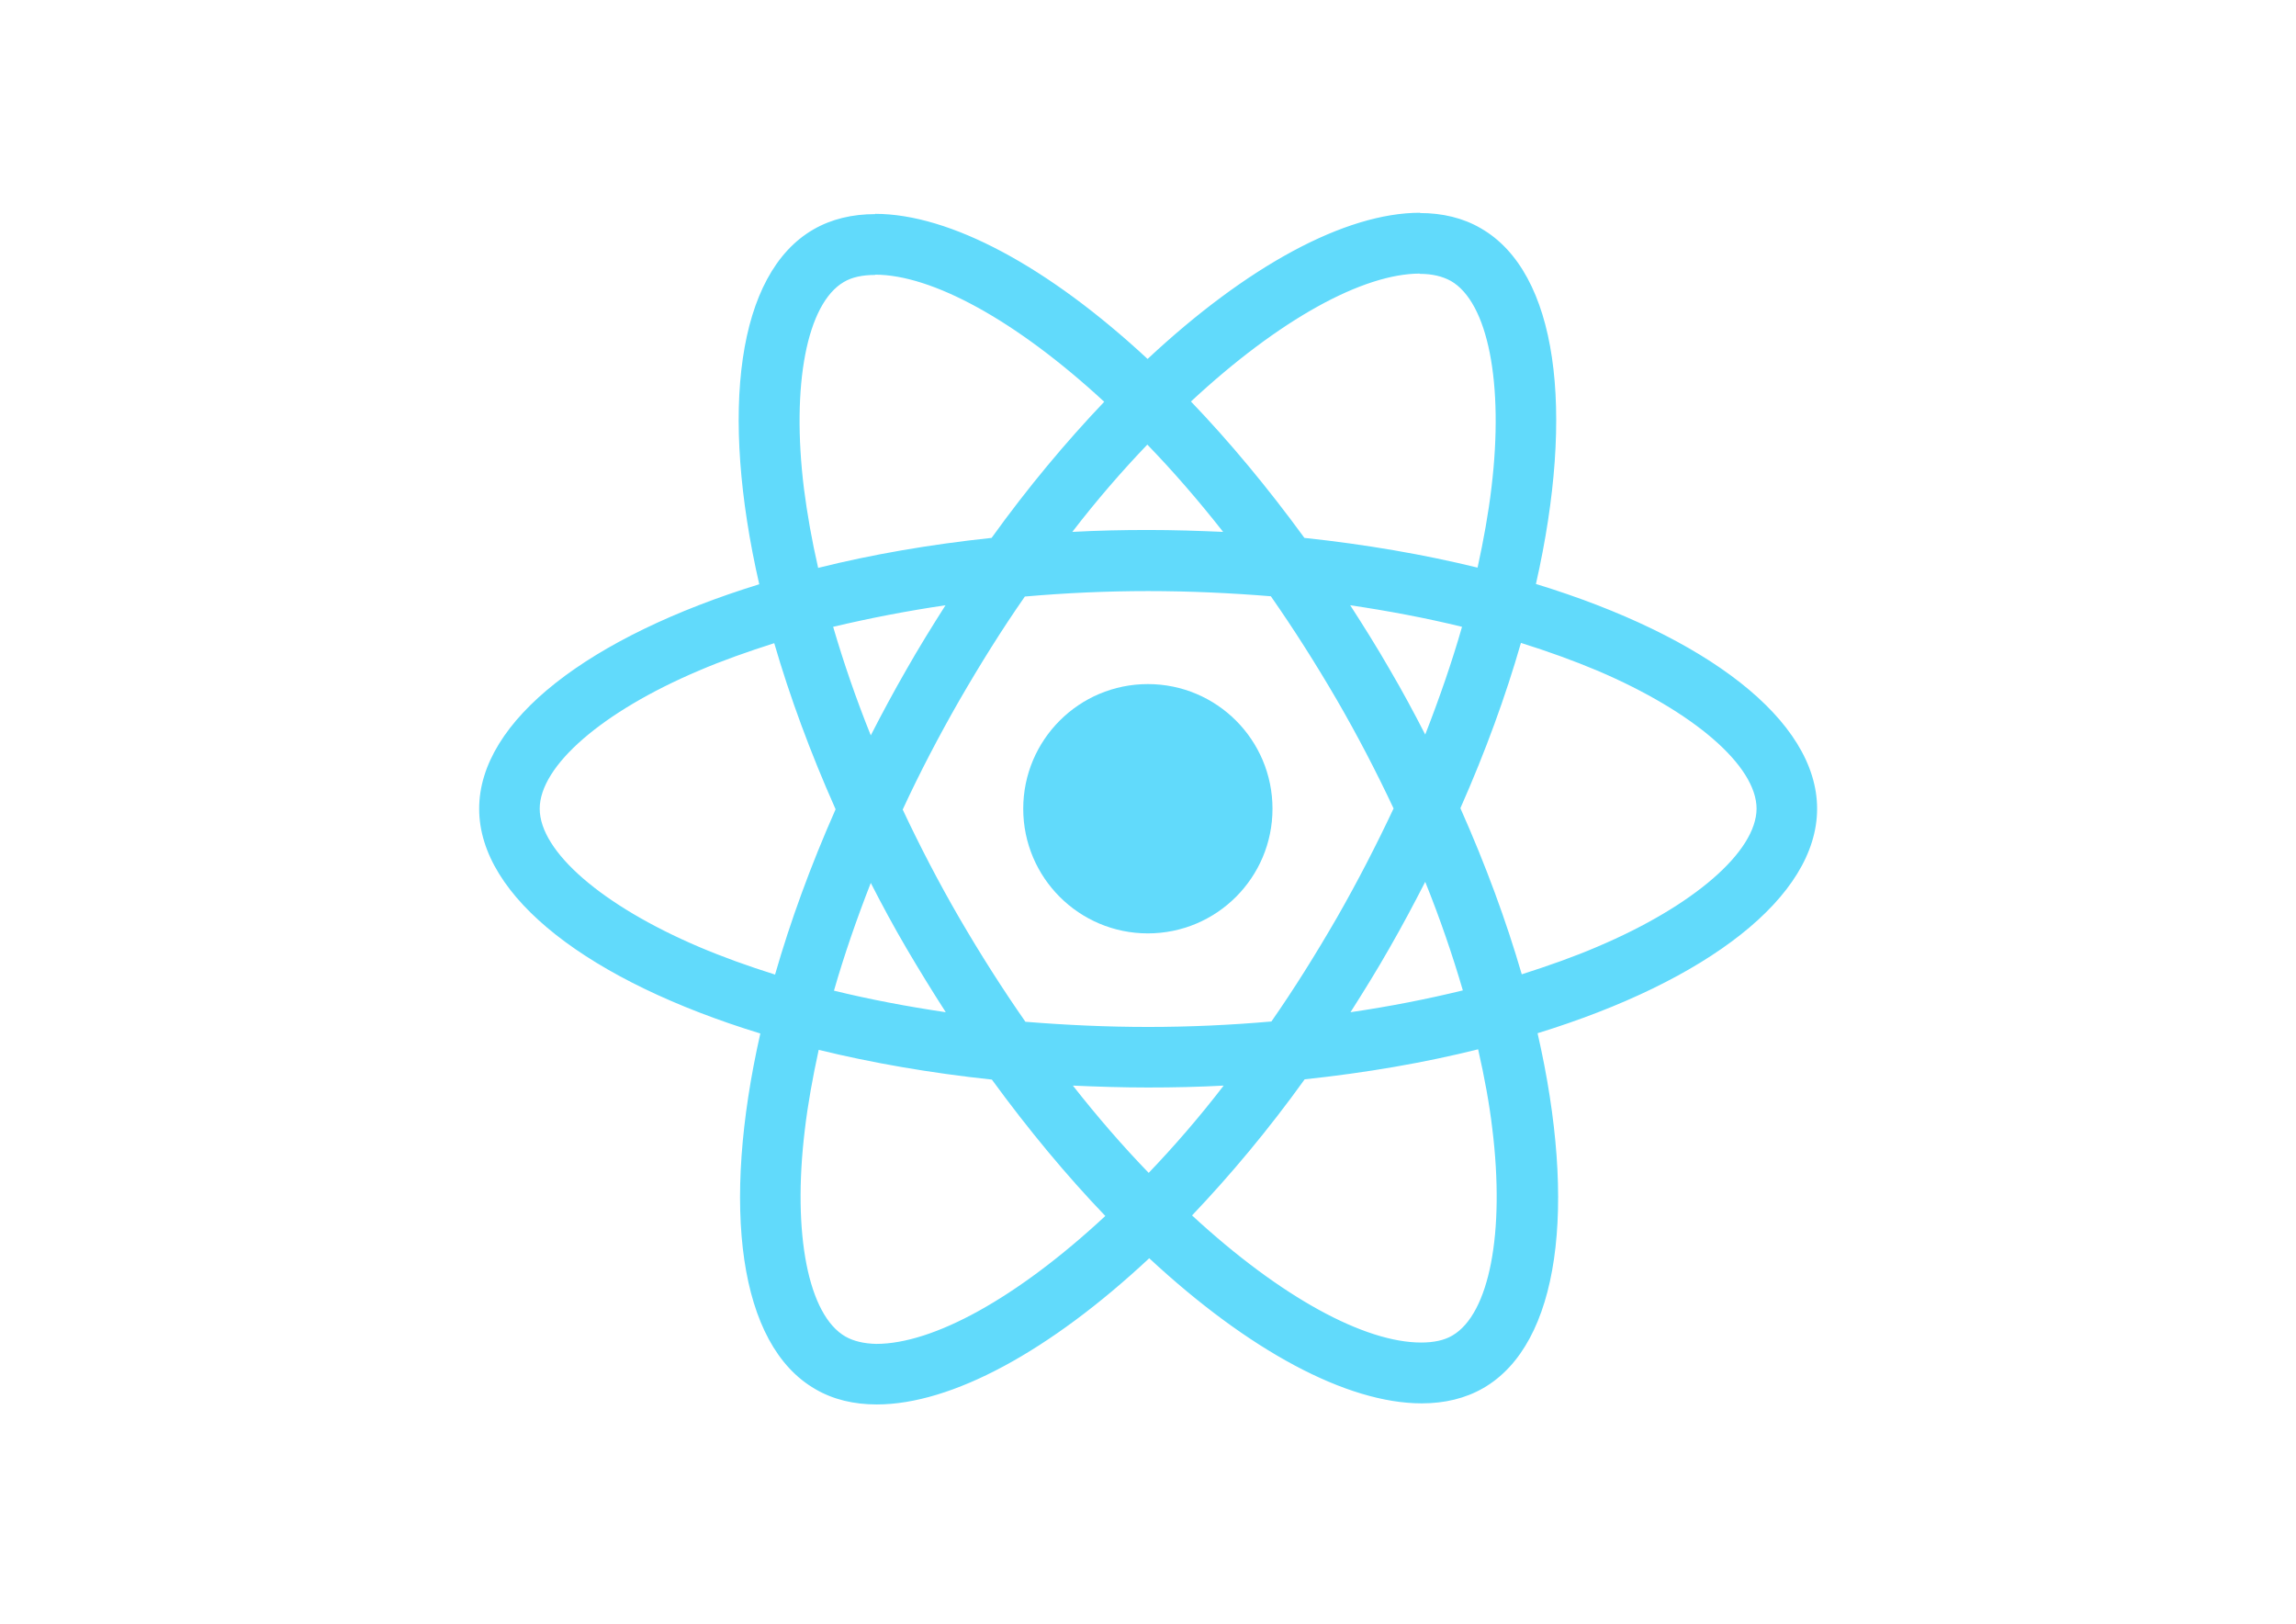
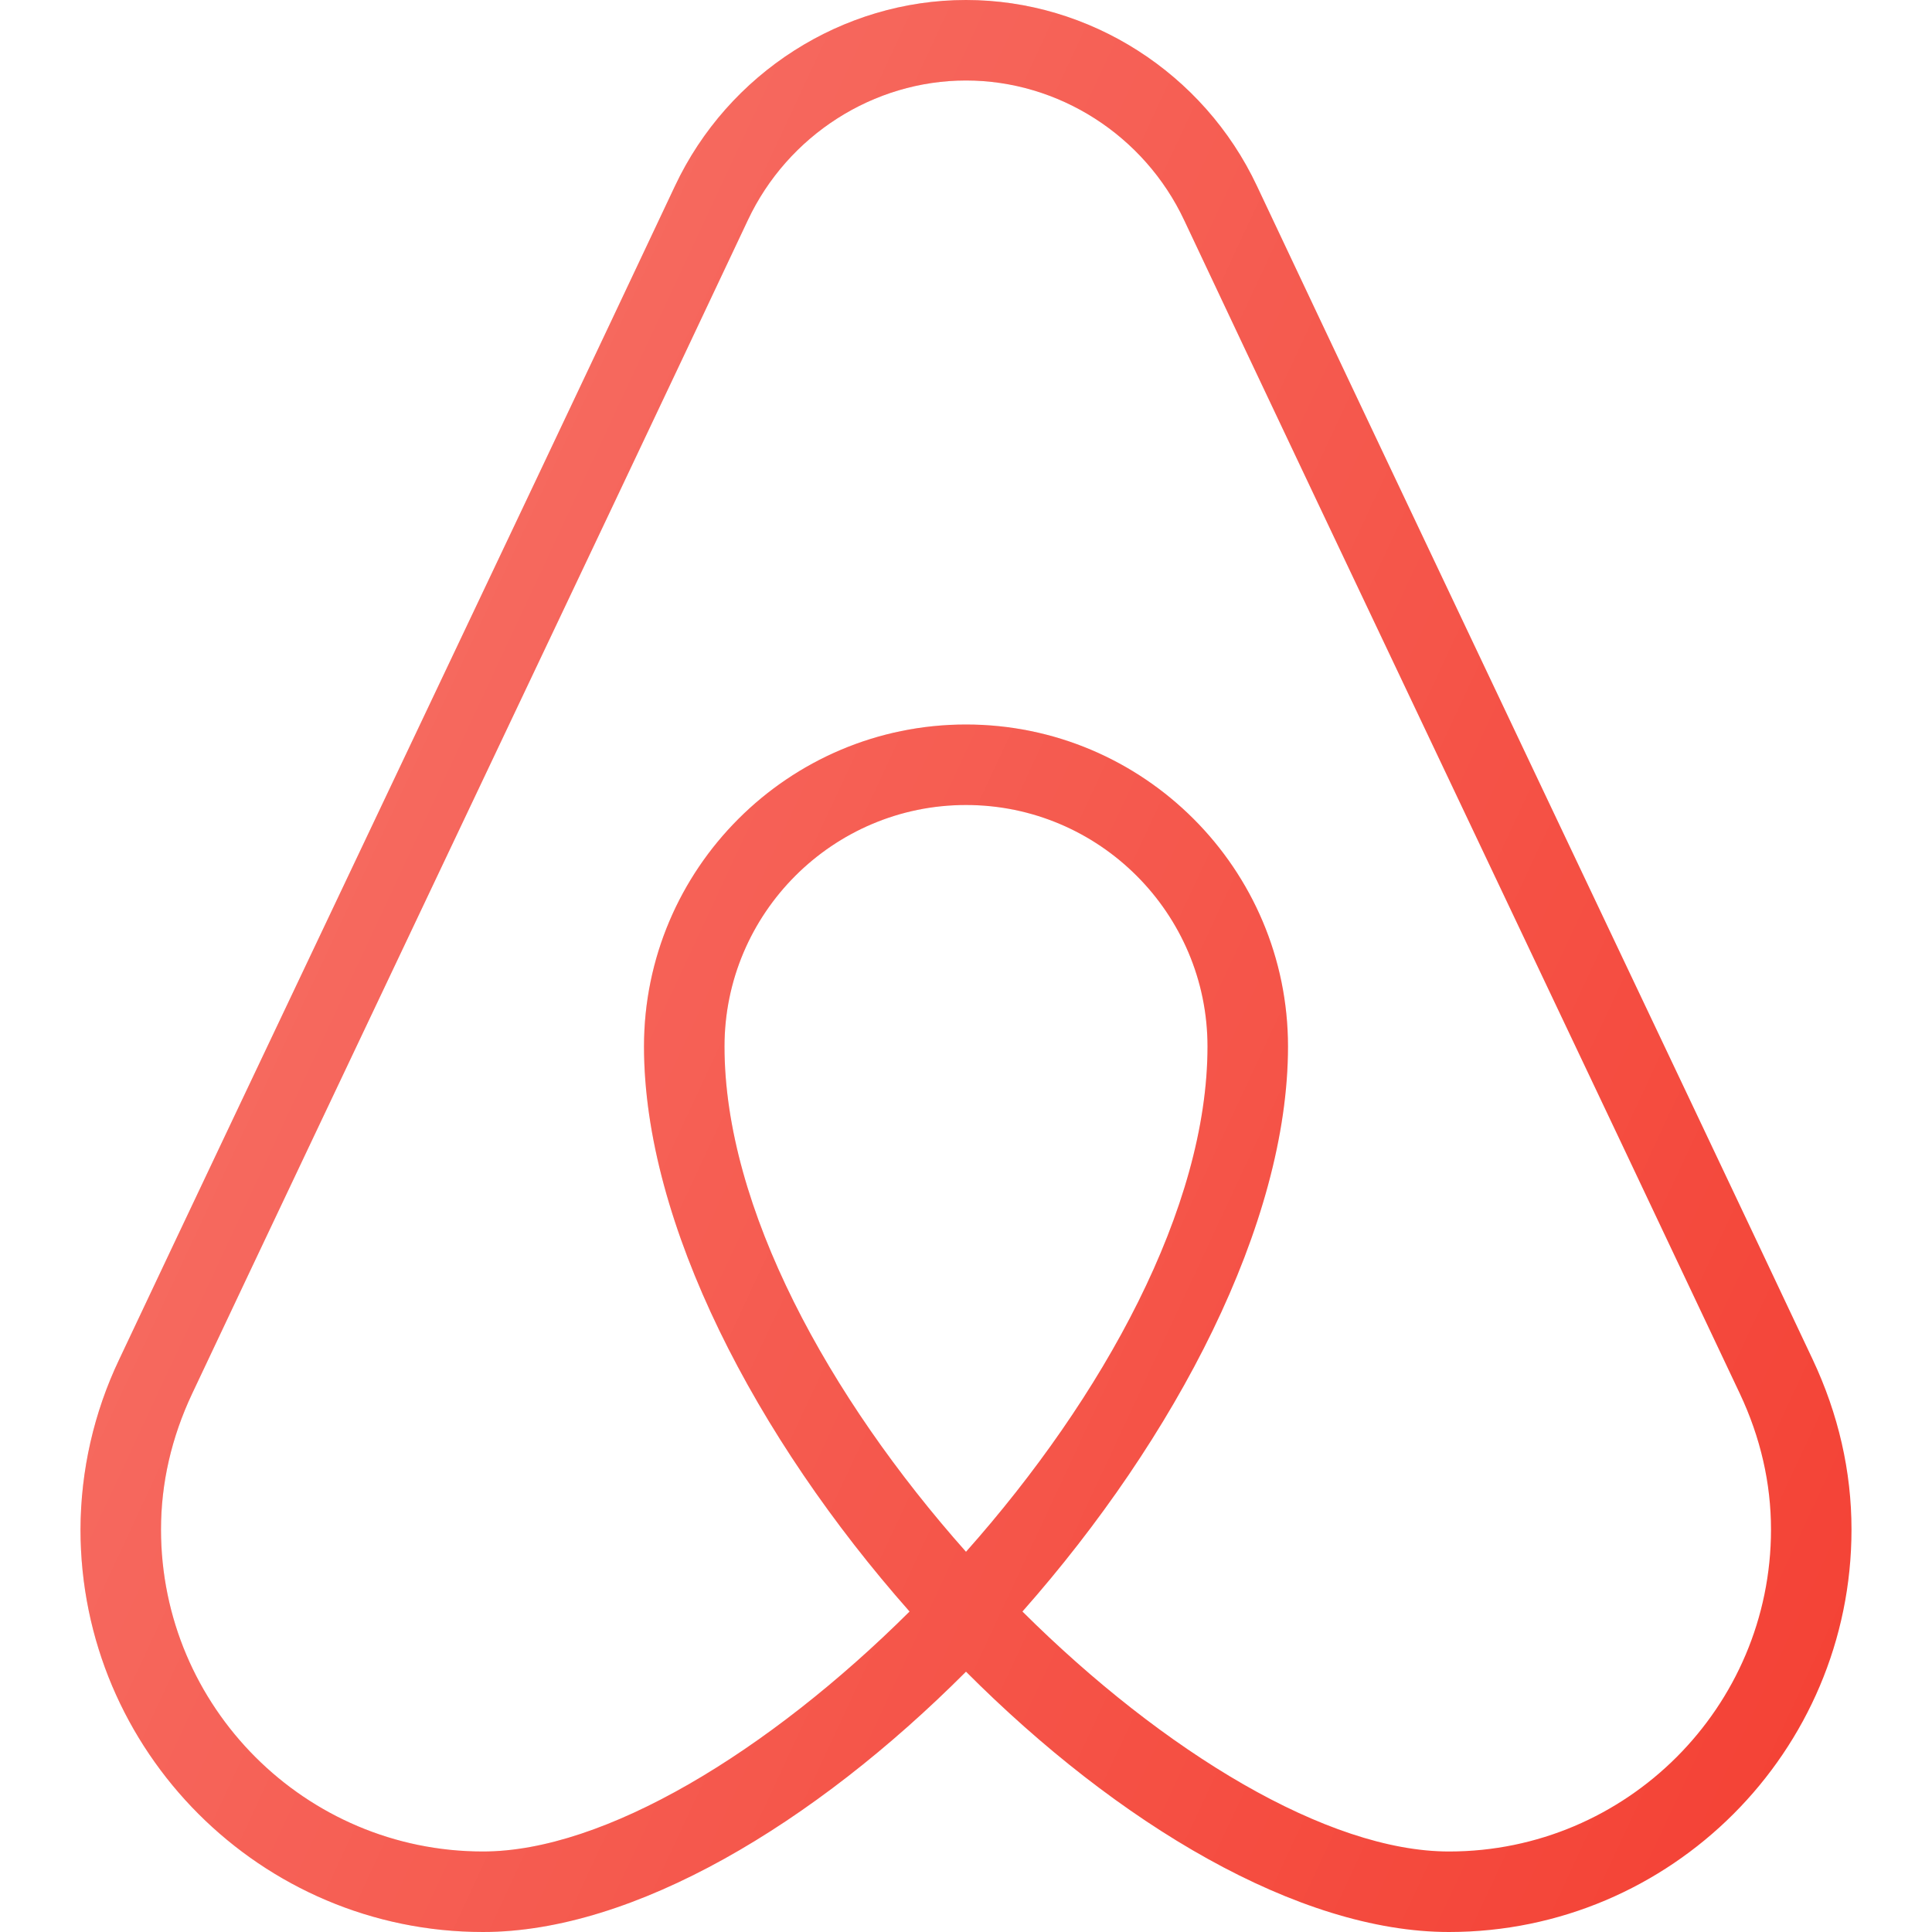
- <svg xmlns="http://www.w3.org/2000/svg" viewBox="0 0 841.9 595.3">
-   <g fill="#61DAFB">
-     <path d="M666.3 296.5c0-32.5-40.7-63.3-103.1-82.4 14.4-63.6 8-114.2-20.2-130.4-6.5-3.8-14.1-5.6-22.4-5.6v22.3c4.6 0 8.3.9 11.4 2.6 13.6 7.8 19.5 37.5 14.9 75.7-1.1 9.4-2.9 19.3-5.1 29.4-19.6-4.8-41-8.5-63.5-10.9-13.5-18.5-27.5-35.3-41.6-50 32.6-30.3 63.2-46.9 84-46.9V78c-27.5 0-63.5 19.6-99.9 53.6-36.4-33.8-72.4-53.2-99.9-53.2v22.3c20.7 0 51.4 16.5 84 46.6-14 14.7-28 31.4-41.3 49.9-22.6 2.4-44 6.1-63.6 11-2.3-10-4-19.7-5.2-29-4.7-38.2 1.1-67.9 14.6-75.8 3-1.8 6.9-2.6 11.5-2.6V78.5c-8.4 0-16 1.8-22.6 5.6-28.1 16.2-34.4 66.7-19.9 130.1-62.2 19.2-102.7 49.9-102.7 82.3 0 32.5 40.7 63.3 103.1 82.4-14.4 63.6-8 114.2 20.2 130.4 6.5 3.8 14.1 5.6 22.5 5.6 27.5 0 63.5-19.6 99.9-53.6 36.4 33.8 72.4 53.2 99.9 53.2 8.4 0 16-1.8 22.6-5.6 28.1-16.2 34.4-66.7 19.9-130.1 62-19.1 102.5-49.9 102.5-82.3zm-130.2-66.7c-3.7 12.9-8.3 26.2-13.5 39.5-4.1-8-8.4-16-13.1-24-4.6-8-9.5-15.8-14.4-23.4 14.2 2.1 27.9 4.7 41 7.9zm-45.8 106.5c-7.8 13.5-15.8 26.3-24.1 38.2-14.9 1.3-30 2-45.2 2-15.1 0-30.2-.7-45-1.9-8.3-11.9-16.4-24.6-24.2-38-7.6-13.1-14.5-26.4-20.8-39.8 6.2-13.4 13.2-26.8 20.7-39.9 7.8-13.5 15.8-26.3 24.1-38.2 14.9-1.3 30-2 45.2-2 15.1 0 30.2.7 45 1.9 8.3 11.9 16.4 24.6 24.2 38 7.6 13.1 14.5 26.4 20.8 39.8-6.3 13.4-13.2 26.8-20.7 39.9zm32.3-13c5.4 13.4 10 26.8 13.8 39.8-13.1 3.2-26.9 5.9-41.2 8 4.9-7.7 9.8-15.6 14.4-23.7 4.6-8 8.9-16.1 13-24.1zM421.2 430c-9.3-9.6-18.6-20.3-27.8-32 9 .4 18.2.7 27.5.7 9.4 0 18.7-.2 27.8-.7-9 11.7-18.3 22.4-27.5 32zm-74.4-58.9c-14.2-2.1-27.9-4.7-41-7.9 3.7-12.9 8.3-26.2 13.5-39.5 4.1 8 8.4 16 13.1 24 4.7 8 9.5 15.8 14.4 23.4zM420.7 163c9.3 9.6 18.6 20.3 27.8 32-9-.4-18.2-.7-27.5-.7-9.4 0-18.7.2-27.8.7 9-11.7 18.3-22.4 27.5-32zm-74 58.9c-4.9 7.7-9.8 15.6-14.4 23.7-4.6 8-8.9 16-13 24-5.4-13.4-10-26.8-13.8-39.8 13.1-3.1 26.9-5.8 41.2-7.9zm-90.5 125.2c-35.4-15.1-58.3-34.9-58.3-50.6 0-15.7 22.9-35.6 58.3-50.6 8.6-3.7 18-7 27.7-10.1 5.7 19.6 13.2 40 22.5 60.9-9.2 20.8-16.6 41.1-22.2 60.6-9.9-3.1-19.3-6.5-28-10.2zM310 490c-13.6-7.8-19.5-37.5-14.9-75.7 1.1-9.4 2.9-19.3 5.1-29.4 19.6 4.8 41 8.5 63.5 10.9 13.5 18.5 27.5 35.3 41.6 50-32.6 30.3-63.2 46.9-84 46.9-4.5-.1-8.3-1-11.3-2.7zm237.2-76.2c4.7 38.2-1.1 67.9-14.6 75.8-3 1.8-6.9 2.6-11.5 2.6-20.7 0-51.4-16.5-84-46.6 14-14.7 28-31.4 41.3-49.9 22.6-2.4 44-6.1 63.6-11 2.3 10.1 4.1 19.8 5.2 29.1zm38.5-66.7c-8.6 3.7-18 7-27.7 10.1-5.7-19.6-13.2-40-22.5-60.9 9.2-20.8 16.6-41.1 22.2-60.6 9.9 3.1 19.3 6.5 28.1 10.2 35.4 15.1 58.3 34.9 58.3 50.6-.1 15.7-23 35.6-58.4 50.6zM320.8 78.4z" />
-     <circle cx="420.9" cy="296.5" r="45.7" />
-     <path d="M520.5 78.1z" />
-   </g>
+ <svg xmlns="http://www.w3.org/2000/svg" viewBox="0 0 24 24">
+   <path fill="#f44336" d="M22.517 16.886c-.813-1.725-2.018-4.264-3.243-6.846-1.364-2.877-2.754-5.808-3.66-7.73C14.954.907 13.535 0 12 0S9.046.907 8.385 2.31c-.92 1.954-2.342 4.952-3.729 7.875-1.201 2.532-2.376 5.008-3.175 6.702A4.94 4.94 0 0 0 1 19c0 2.757 2.243 5 5 5 1.873 0 4.114-1.343 6-3.234C13.886 22.657 16.127 24 18 24c2.757 0 5-2.243 5-5 0-.724-.163-1.435-.483-2.114zM9 13c0-1.654 1.346-3 3-3s3 1.346 3 3c0 2.002-1.293 4.356-3 6.277-1.707-1.921-3-4.275-3-6.277zm9 10c-1.507 0-3.543-1.235-5.299-2.981C14.606 17.864 16 15.201 16 13c0-2.206-1.794-4-4-4s-4 1.794-4 4c0 2.201 1.394 4.864 3.299 7.019C9.543 21.765 7.507 23 6 23c-2.206 0-4-1.794-4-4 0-.575.13-1.143.387-1.688.798-1.692 1.973-4.168 3.173-6.7C6.947 7.689 8.369 4.69 9.29 2.735 9.786 1.681 10.85 1 12 1s2.214.681 2.71 1.735c.905 1.923 2.296 4.855 3.661 7.732 1.225 2.582 2.428 5.12 3.242 6.845.257.545.387 1.113.387 1.688 0 2.206-1.794 4-4 4z" />
+   <linearGradient id="a" x1="4.675" x2="23.584" y1="10.039" y2="18.856" gradientUnits="userSpaceOnUse">
+     <stop offset="0" stop-color="#fff" stop-opacity=".2" />
+     <stop offset="1" stop-color="#fff" stop-opacity="0" />
+   </linearGradient>
+   <path fill="url(#a)" d="M22.517 16.886c-.813-1.725-2.018-4.264-3.243-6.846-1.364-2.877-2.754-5.808-3.66-7.73C14.954.907 13.535 0 12 0S9.046.907 8.385 2.31c-.92 1.954-2.342 4.952-3.729 7.875-1.201 2.532-2.376 5.008-3.175 6.702A4.94 4.94 0 0 0 1 19c0 2.757 2.243 5 5 5 1.873 0 4.114-1.343 6-3.234C13.886 22.657 16.127 24 18 24c2.757 0 5-2.243 5-5 0-.724-.163-1.435-.483-2.114zM9 13c0-1.654 1.346-3 3-3s3 1.346 3 3c0 2.002-1.293 4.356-3 6.277-1.707-1.921-3-4.275-3-6.277zm9 10c-1.507 0-3.543-1.235-5.299-2.981C14.606 17.864 16 15.201 16 13c0-2.206-1.794-4-4-4s-4 1.794-4 4c0 2.201 1.394 4.864 3.299 7.019C9.543 21.765 7.507 23 6 23c-2.206 0-4-1.794-4-4 0-.575.13-1.143.387-1.688.798-1.692 1.973-4.168 3.173-6.7C6.947 7.689 8.369 4.69 9.29 2.735 9.786 1.681 10.85 1 12 1s2.214.681 2.71 1.735c.905 1.923 2.296 4.855 3.661 7.732 1.225 2.582 2.428 5.12 3.242 6.845.257.545.387 1.113.387 1.688 0 2.206-1.794 4-4 4z" />
</svg>
